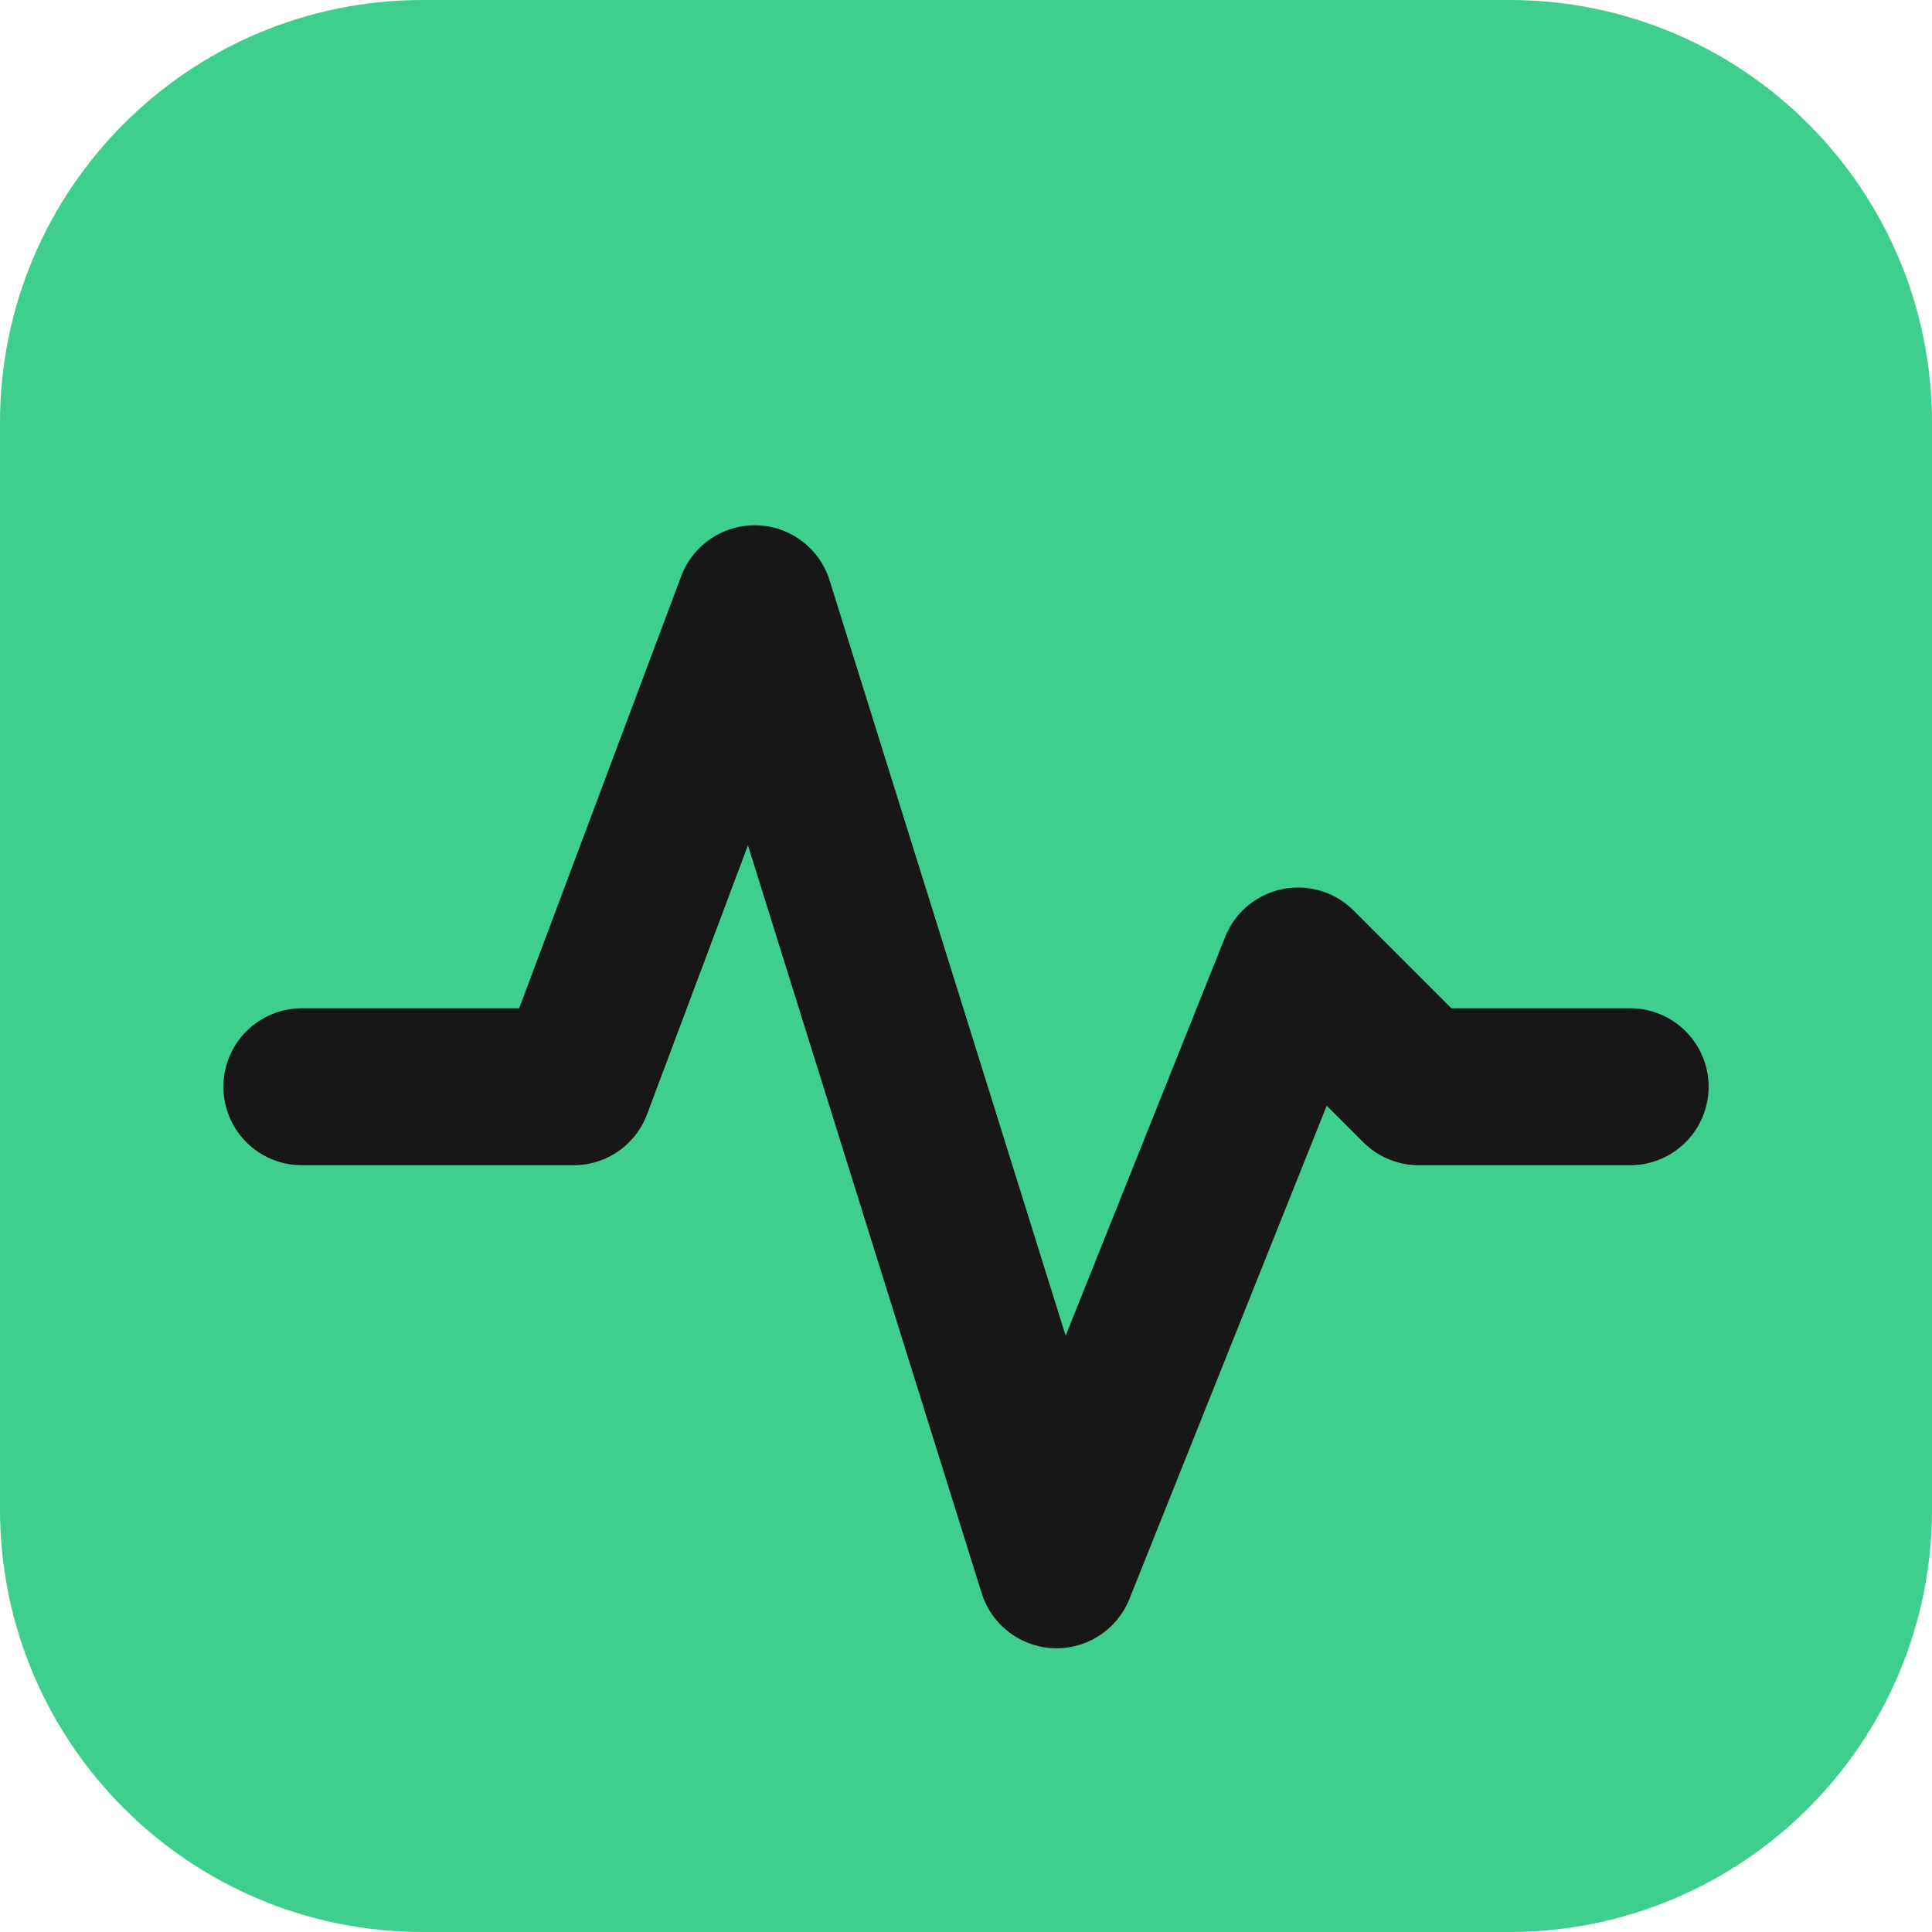
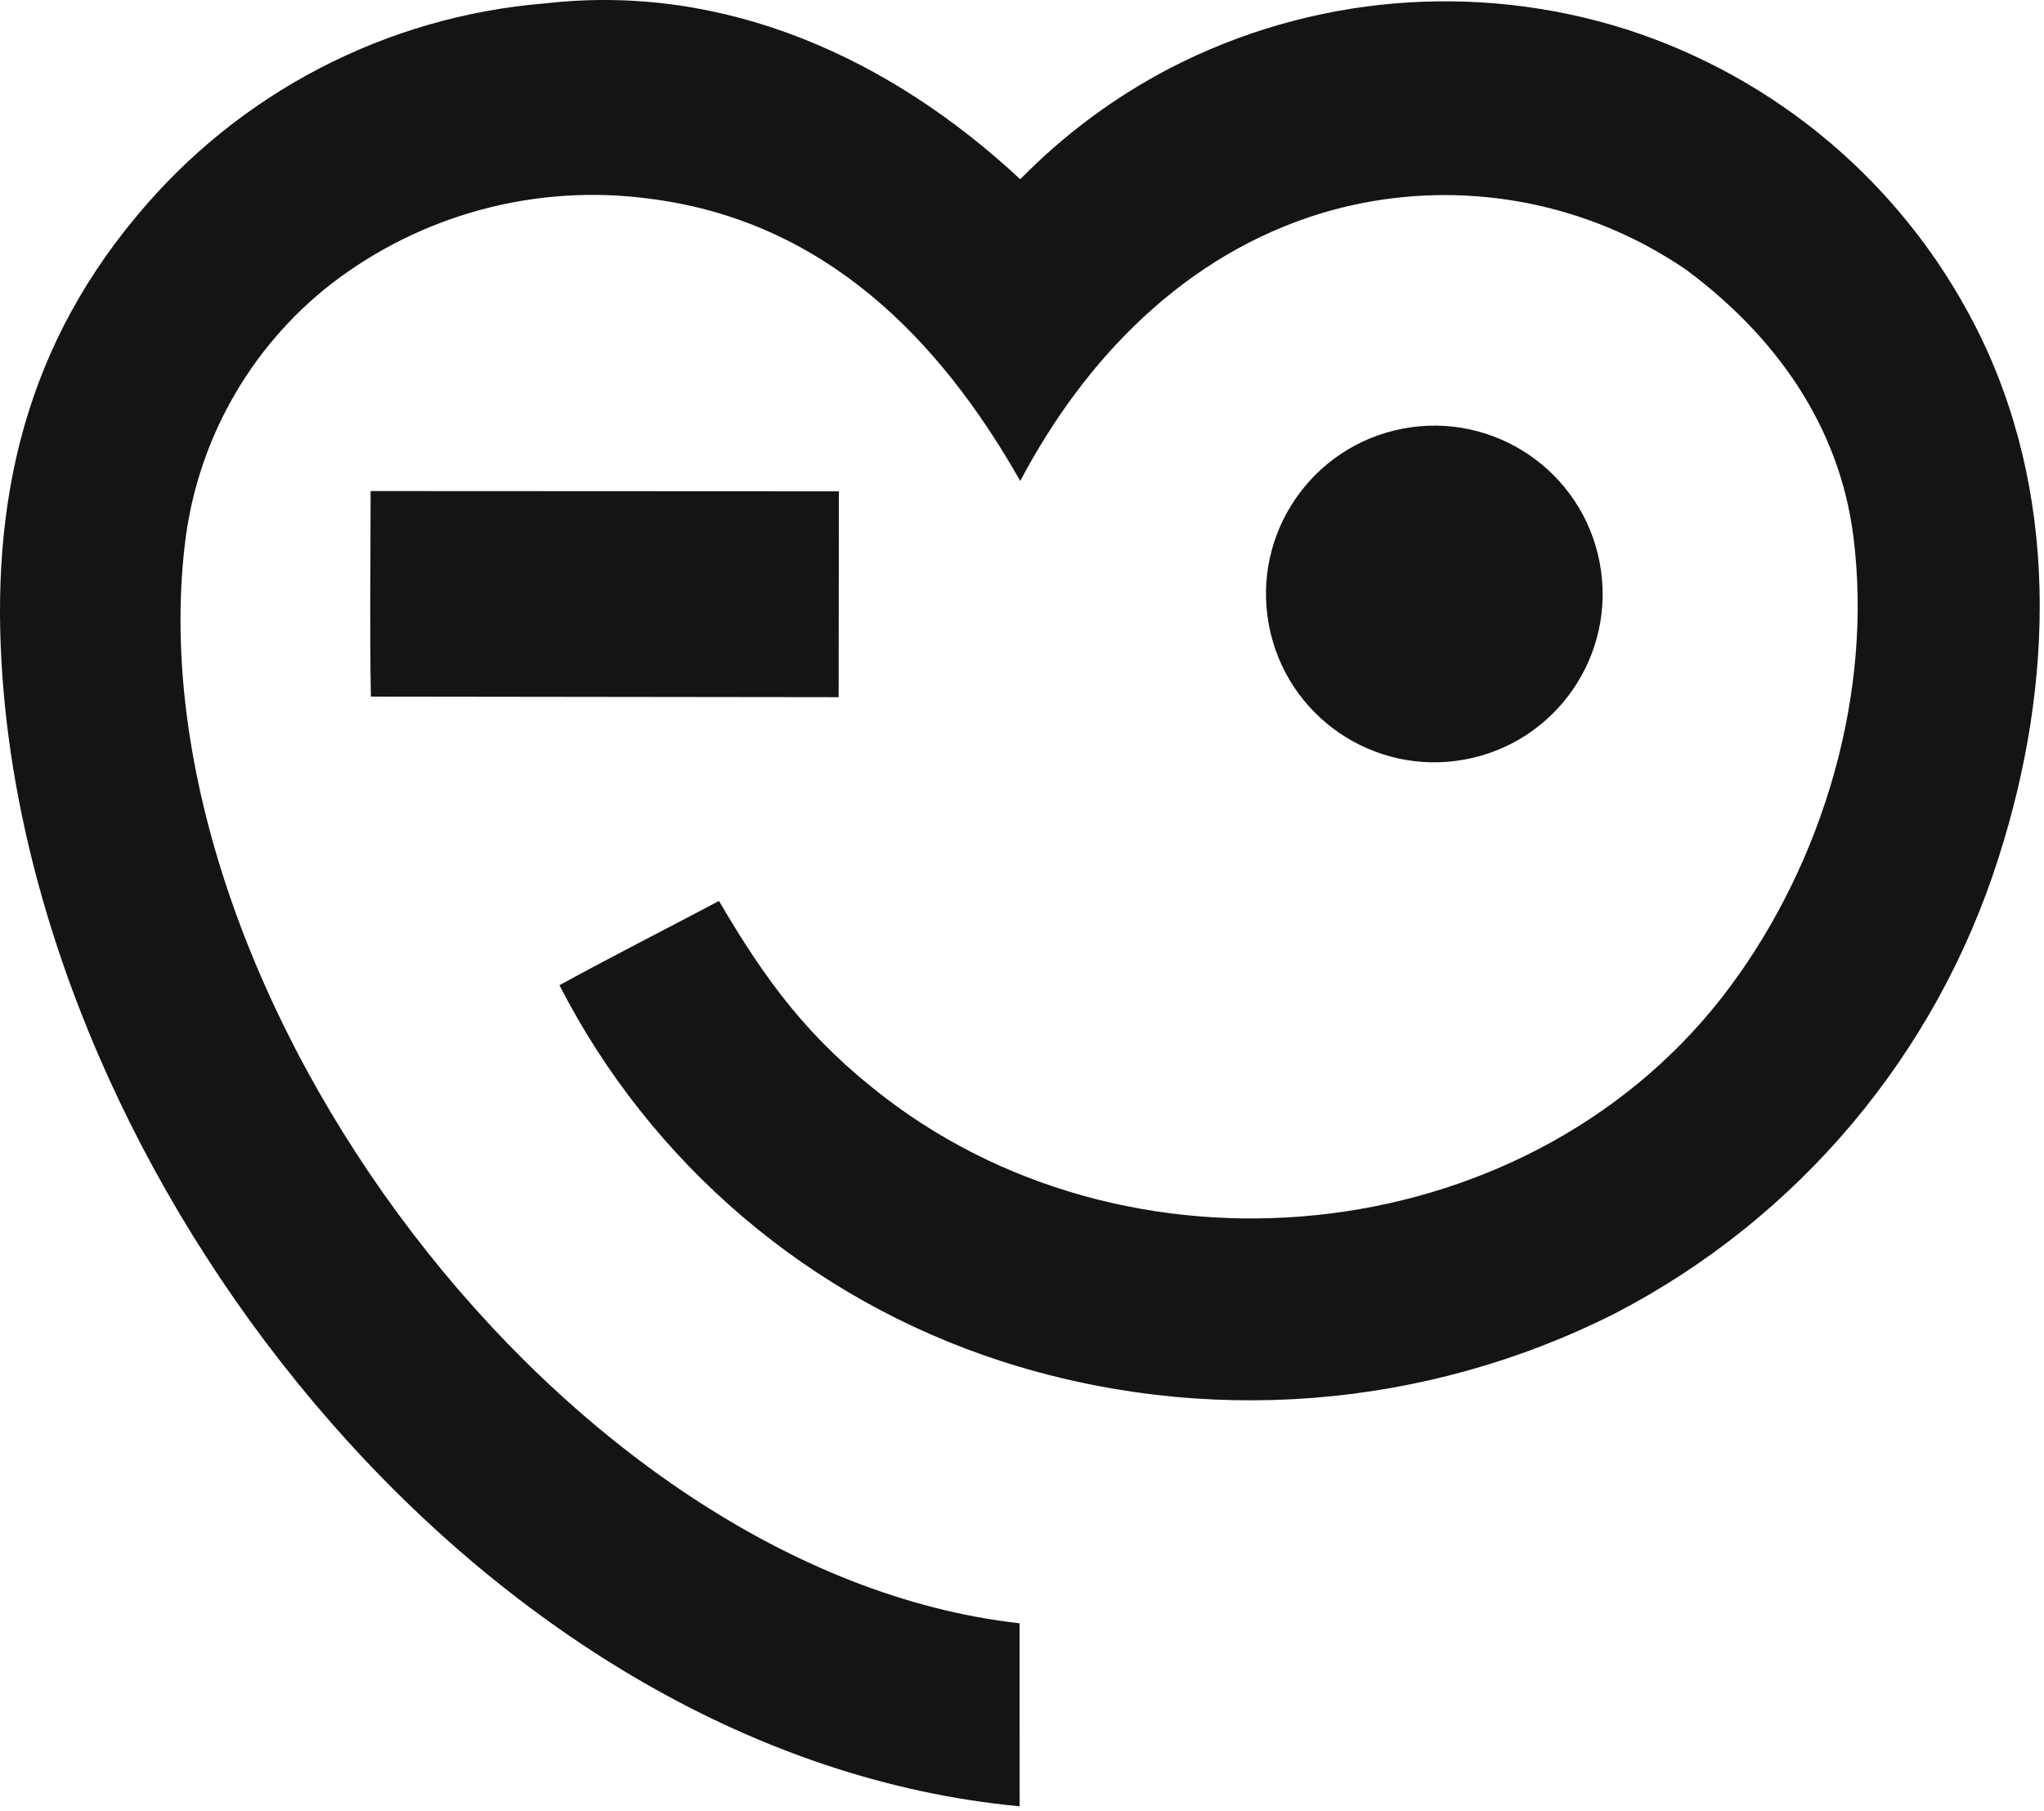
- <svg xmlns="http://www.w3.org/2000/svg" viewBox="0 0 32 32">
-   <rect width="32" height="32" rx="7" fill="#3ecf8e" />
-   <path d="M5 18h4.5l3-8 5 16 4-10 2 2H27" stroke="#171717" stroke-width="2.6" stroke-linecap="round" stroke-linejoin="round" fill="none" />
+ <svg xmlns="http://www.w3.org/2000/svg" width="324" height="287" viewBox="0 0 324 287" fill="none">
+   <path d="M86.435 0.535C115.035 -2.739 141.233 9.312 161.723 28.419C168.661 21.324 176.684 15.375 185.488 10.791C207.807 -0.725 233.774 -2.941 257.719 4.629C281.645 12.297 301.537 29.161 313.022 51.507C326.523 77.776 325.649 108.442 316.772 136.032C306.884 167.156 285.063 193.09 256.083 208.15C225.854 223.44 190.805 226.16 158.579 215.716C128.322 205.89 103.188 184.478 88.678 156.166C96.908 151.658 105.637 147.229 113.969 142.81C121.497 155.692 128.295 164.771 140.192 173.906C180.727 205.031 243.554 197.821 274.296 156.332C289.038 136.433 296.943 109.82 293.779 84.995C291.528 67.289 281.245 53.103 267.216 42.715C265.424 41.475 262.885 39.948 260.932 38.906C245.126 30.474 226.62 28.637 209.462 33.797C187.89 40.364 172.006 56.762 161.723 76.237C148.748 53.373 130.478 35.018 103.067 31.509C85.04 29.066 66.787 33.955 52.395 45.083C39.436 55.24 31.104 70.179 29.27 86.542C21.15 157.307 89.522 249.204 161.611 257.31L161.62 286.319C77.985 278.453 7.948 190.787 0.633 110.287C-1.946 81.901 3.026 56.55 21.658 34.257C37.816 14.736 61.178 2.575 86.435 0.535Z" fill="#141414" />
+   <path d="M58.748 77.838L132.973 77.873L132.937 110.512L58.791 110.42C58.583 99.741 58.748 88.556 58.748 77.838Z" fill="#141414" />
+   <path d="M222.377 67.941C236.874 65.188 250.854 74.723 253.578 89.223C256.303 103.724 246.742 117.684 232.235 120.382C217.768 123.074 203.856 113.544 201.137 99.082C198.417 84.62 207.919 70.688 222.377 67.941Z" fill="#141414" />
</svg>
